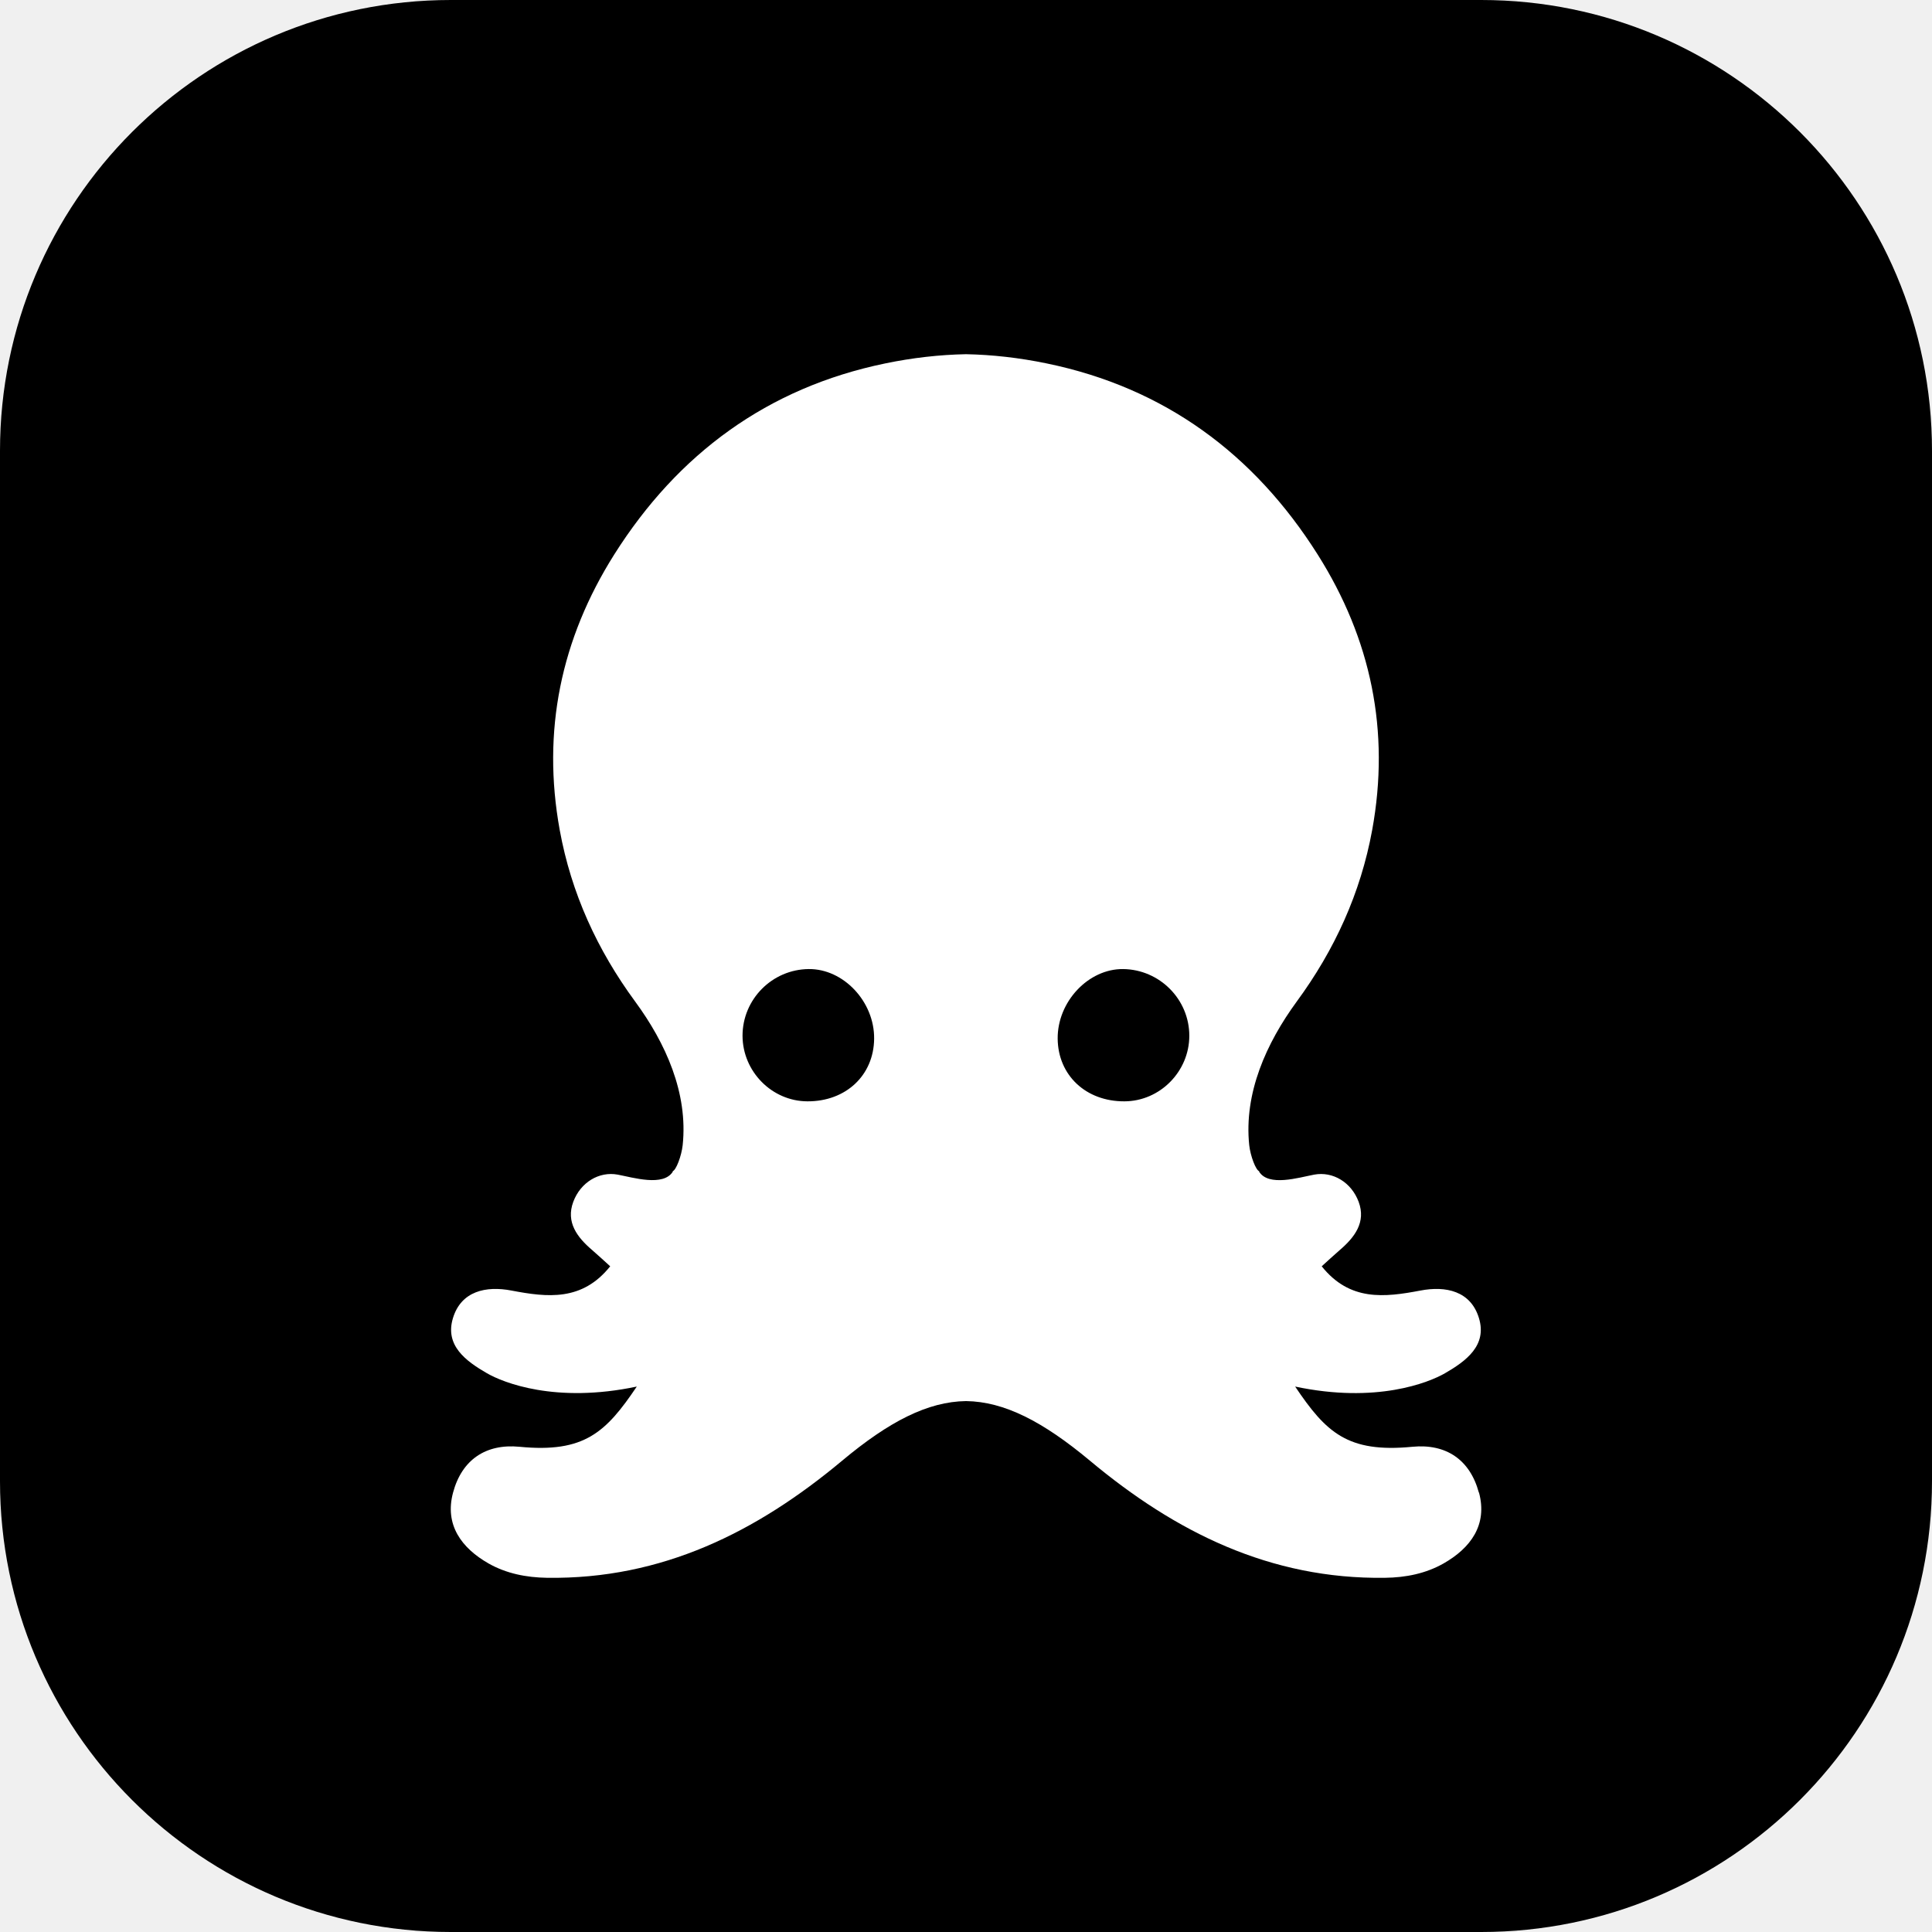
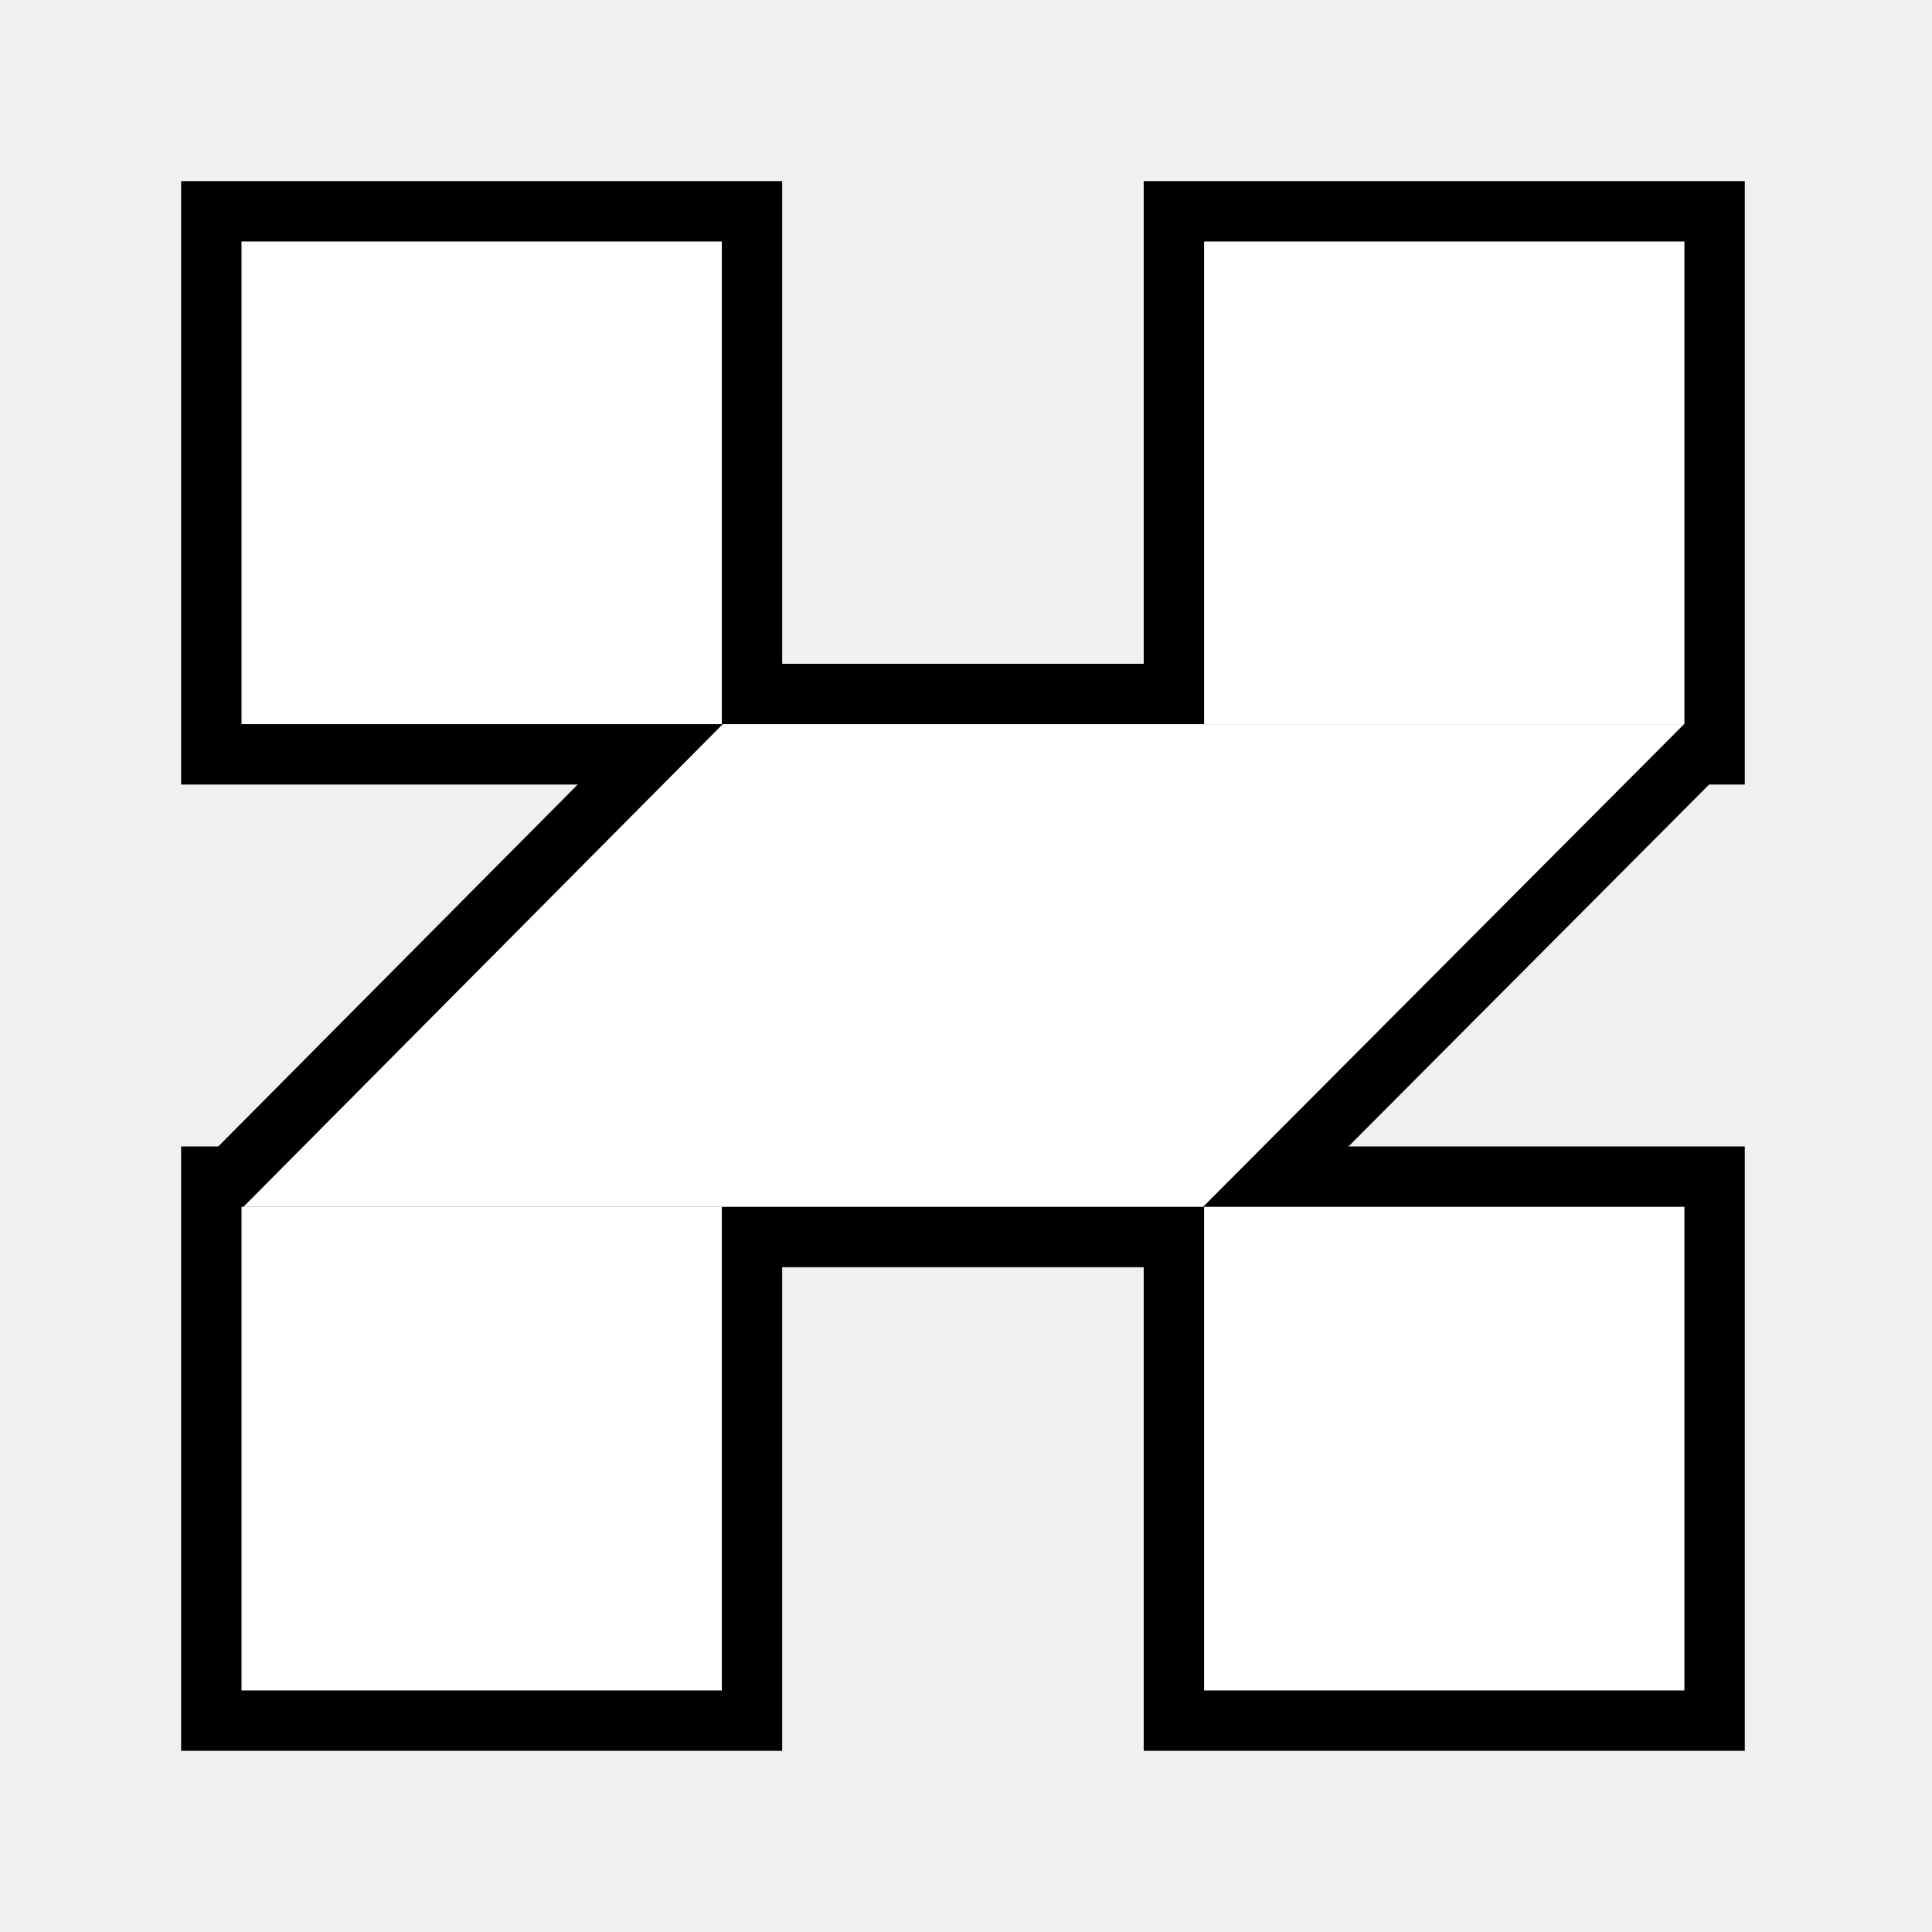
- <svg xmlns="http://www.w3.org/2000/svg" width="60" height="60" viewBox="0 0 60 60">
-   <rect width="60" height="60" rx="14" fill="#000000" />
-   <path d="M45.927 46.354C45.65 45.327 44.904 44.83 43.863 44.931C41.847 45.127 41.178 44.481 40.222 43.061C42.742 43.595 44.368 42.939 44.876 42.647C45.529 42.269 46.191 41.785 45.929 40.931C45.673 40.094 44.904 39.928 44.114 40.079C42.994 40.292 41.919 40.417 41.047 39.326C41.232 39.159 41.417 38.987 41.606 38.823C42.071 38.425 42.429 37.956 42.194 37.323C41.968 36.719 41.396 36.372 40.814 36.479C40.34 36.568 39.388 36.865 39.099 36.38L39.111 36.375C39.001 36.349 38.832 35.896 38.796 35.565C38.627 33.947 39.327 32.395 40.27 31.106C41.447 29.504 42.255 27.738 42.614 25.779C43.176 22.706 42.581 19.846 40.919 17.217C38.947 14.097 36.168 12.042 32.509 11.287C31.65 11.109 30.811 11.016 29.999 11C29.183 11.016 28.347 11.109 27.488 11.287C23.832 12.042 21.05 14.097 19.078 17.217C17.419 19.846 16.824 22.706 17.383 25.779C17.74 27.74 18.55 29.504 19.727 31.106C20.673 32.395 21.373 33.945 21.201 35.565C21.165 35.896 20.996 36.349 20.886 36.375L20.899 36.38C20.609 36.862 19.66 36.568 19.183 36.479C18.604 36.372 18.029 36.719 17.804 37.323C17.568 37.956 17.924 38.425 18.391 38.823C18.581 38.987 18.765 39.159 18.95 39.326C18.078 40.417 17.001 40.292 15.883 40.079C15.094 39.928 14.324 40.094 14.068 40.931C13.806 41.785 14.468 42.269 15.122 42.647C15.627 42.939 17.255 43.593 19.776 43.061C18.819 44.481 18.15 45.127 16.135 44.931C15.094 44.83 14.345 45.327 14.07 46.354C13.801 47.356 14.332 48.075 15.173 48.555C15.724 48.867 16.34 48.99 16.991 49C20.558 49.05 23.501 47.578 26.152 45.364C27.611 44.145 28.811 43.528 30.001 43.512C31.191 43.528 32.388 44.145 33.85 45.364C36.501 47.578 39.445 49.05 43.011 49C43.663 48.992 44.278 48.867 44.83 48.555C45.673 48.075 46.201 47.356 45.932 46.354H45.927ZM25.076 34.203C23.973 34.2 23.063 33.278 23.06 32.166C23.06 31.033 23.981 30.105 25.117 30.095C26.196 30.085 27.158 31.108 27.147 32.257C27.137 33.395 26.27 34.208 25.076 34.203ZM34.919 34.203C33.722 34.208 32.858 33.393 32.847 32.257C32.837 31.108 33.801 30.085 34.878 30.095C36.014 30.108 36.935 31.035 36.935 32.166C36.935 33.278 36.022 34.2 34.919 34.203Z" fill="#ffffff" />
+ <svg xmlns="http://www.w3.org/2000/svg" viewBox="0 0 64 64">
+   <style>
+     .core { fill: #ffffff }
+     .rim { fill: #000000; stroke: #000000 }
+     @media (prefers-color-scheme: light) { .core { fill: #000000 } }
+     @media (prefers-color-scheme: dark) { .rim { fill: #ffffff; stroke: #ffffff } }
+   </style>
+   <defs>
+     <g id="m">
+       <path d="M22.21 67V44.637H0V67H22.21Z" />
+       <path d="M66.704 22.318H22.253L0.088 44.637H44.463L66.704 22.318Z" />
+       <path d="M22.21 0H0V22.318H22.21V0Z" />
+       <path d="M66.72 0H44.51V22.318H66.72V0Z" />
+       <path d="M66.72 67V44.637H44.51V67H66.72Z" />
+     </g>
+   </defs>
+   <g transform="translate(8 8) scale(0.7164)">
+     <use href="#m" class="rim" stroke-width="5.583" stroke-miterlimit="2" />
+     <use href="#m" class="core" />
+   </g>
</svg>
